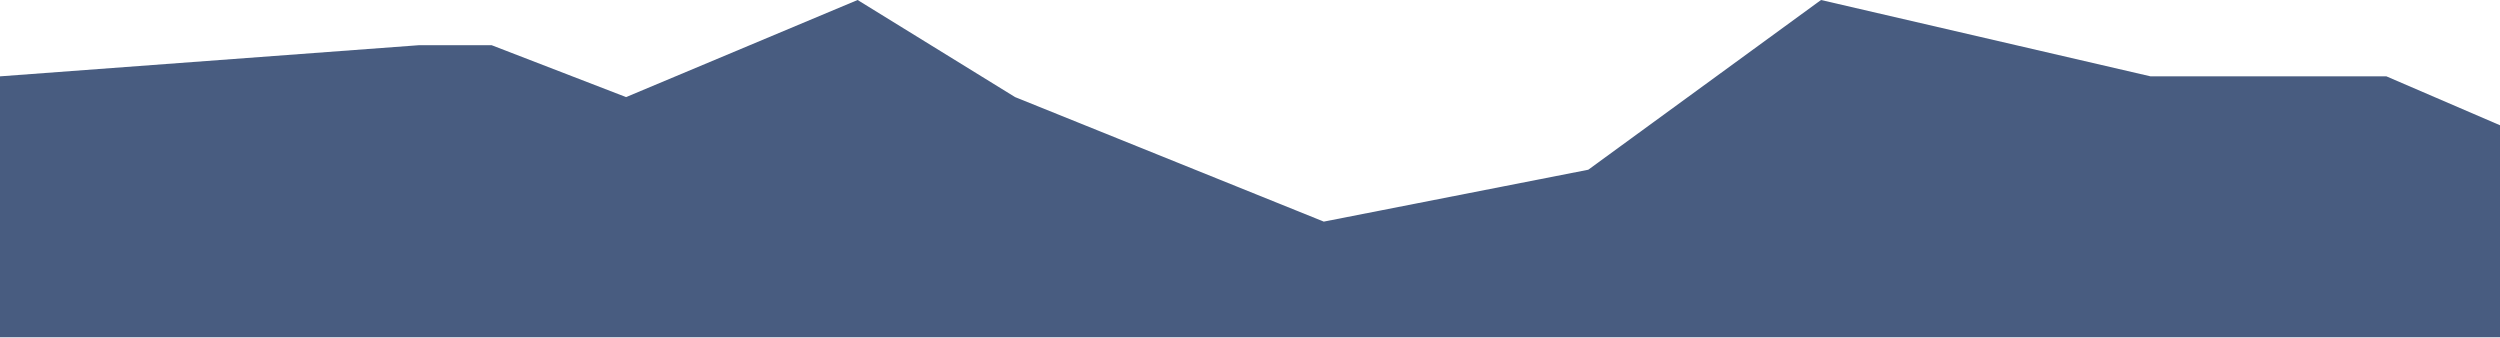
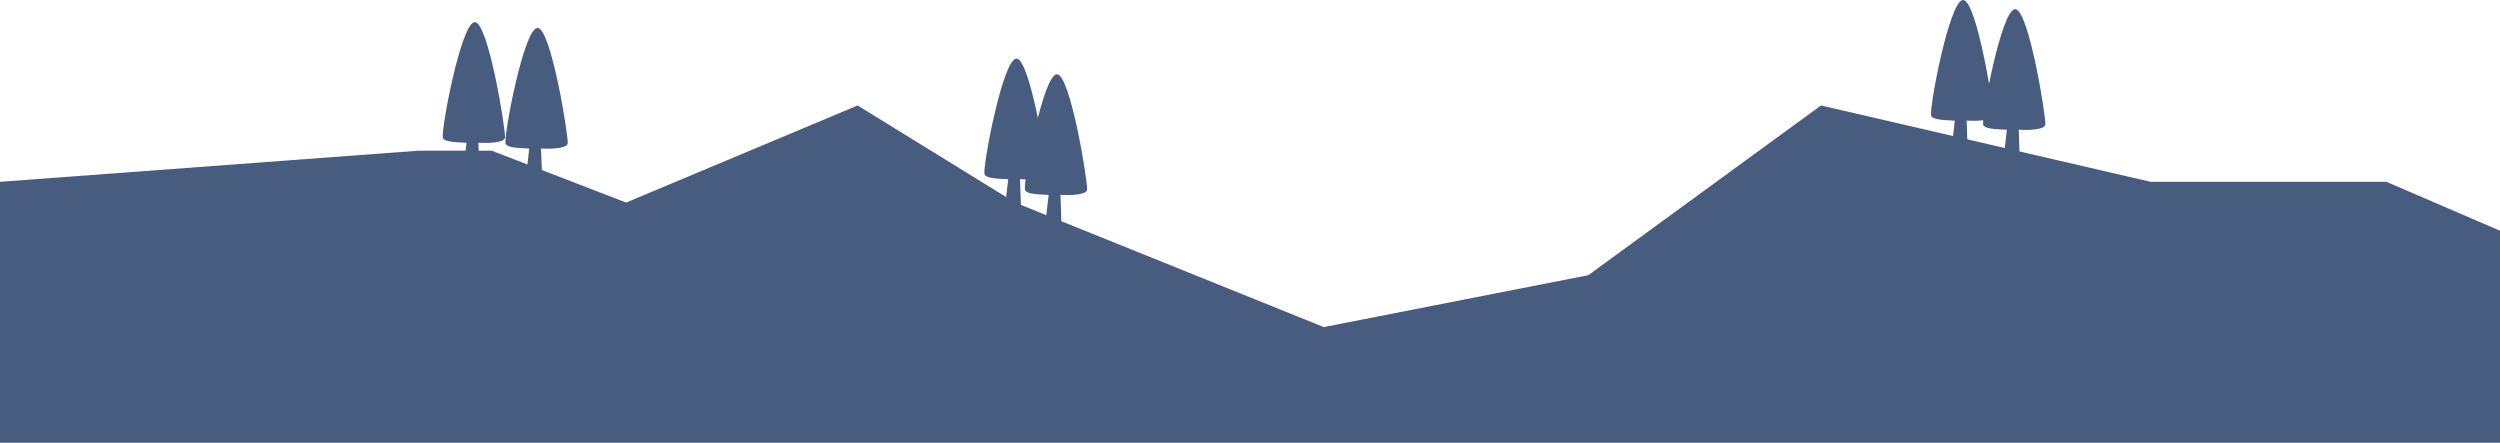
- <svg xmlns="http://www.w3.org/2000/svg" viewBox="0 0 1920 259" fill="none">
-   <path d="M321.665 34.723L0 58.631L0 259L1920 259V96.2L1832.76 58.631L1651.61 58.631L1398.54 6.10352e-05L1219.79 130.354L1016.67 170.2L779.584 74.569L658.647 6.10352e-05L480.833 74.569L377.607 34.723L321.665 34.723Z" fill="#485C80" />
+ <svg xmlns="http://www.w3.org/2000/svg" viewBox="0 0 1920 340" fill="none">
+   <path d="M321.665 115.723L0 139.631L0 340L1920 340V177.2L1832.76 139.631L1651.61 139.631L1398.54 81L1219.79 211.354L1016.67 251.2L779.584 155.569L658.647 81L480.833 155.569L377.607 115.723L321.665 115.723Z" fill="#485C80" />
+   <path d="M368.077 129.606C364.477 131.25 358.555 130.291 356.044 129.606L358.294 109.648C354.478 109.257 341.059 109.648 340.097 105.735C338.629 99.767 354.185 17 364.653 17C375.121 17 388.524 100.648 387.839 105.735C387.292 109.805 373.98 110.04 367.392 109.648L368.077 129.606Z" fill="#485C80" />
+   <path d="M416.236 134.042C412.636 135.686 406.713 134.727 404.202 134.042L406.452 114.084C402.637 113.693 389.218 114.084 388.255 110.171C386.788 104.203 402.343 21.436 412.811 21.436C423.28 21.436 436.683 105.083 435.998 110.171C435.45 114.241 422.138 114.475 415.551 114.084L416.236 134.042Z" fill="#485C80" />
+   <path d="M784.077 157.606C780.477 159.25 774.555 158.291 772.044 157.606L774.294 137.648C770.478 137.257 757.059 137.648 756.097 133.735C754.629 127.767 770.185 45 780.653 45C791.121 45 804.524 128.648 803.839 133.735C803.292 137.805 789.98 138.04 783.392 137.648L784.077 157.606Z" fill="#485C80" />
+   <path d="M815.127 169.646C811.526 171.29 805.604 170.331 803.093 169.646L805.343 149.688C801.528 149.297 788.109 149.688 787.146 145.775C785.679 139.807 801.234 57.04 811.702 57.04C822.171 57.04 835.574 140.687 834.889 145.775C834.341 149.845 821.029 150.079 814.442 149.688L815.127 169.646Z" fill="#485C80" />
+   <path d="M1511.08 112.606C1507.48 114.25 1501.55 113.291 1499.04 112.606L1501.29 92.648C1497.48 92.257 1484.06 92.648 1483.1 88.735C1481.63 82.767 1497.18 0 1507.65 0C1518.12 0 1531.52 83.648 1530.84 88.735C1530.29 92.805 1516.98 93.04 1510.39 92.648L1511.08 112.606Z" fill="#485C80" />
+   <path d="M1551.08 119.606C1547.48 121.25 1541.55 120.291 1539.04 119.606L1541.29 99.648C1537.48 99.257 1524.06 99.648 1523.1 95.735C1521.63 89.767 1537.18 7 1547.65 7C1558.12 7 1571.52 90.648 1570.84 95.735C1570.29 99.805 1556.98 100.04 1550.39 99.648L1551.08 119.606Z" fill="#485C80" />
</svg>
